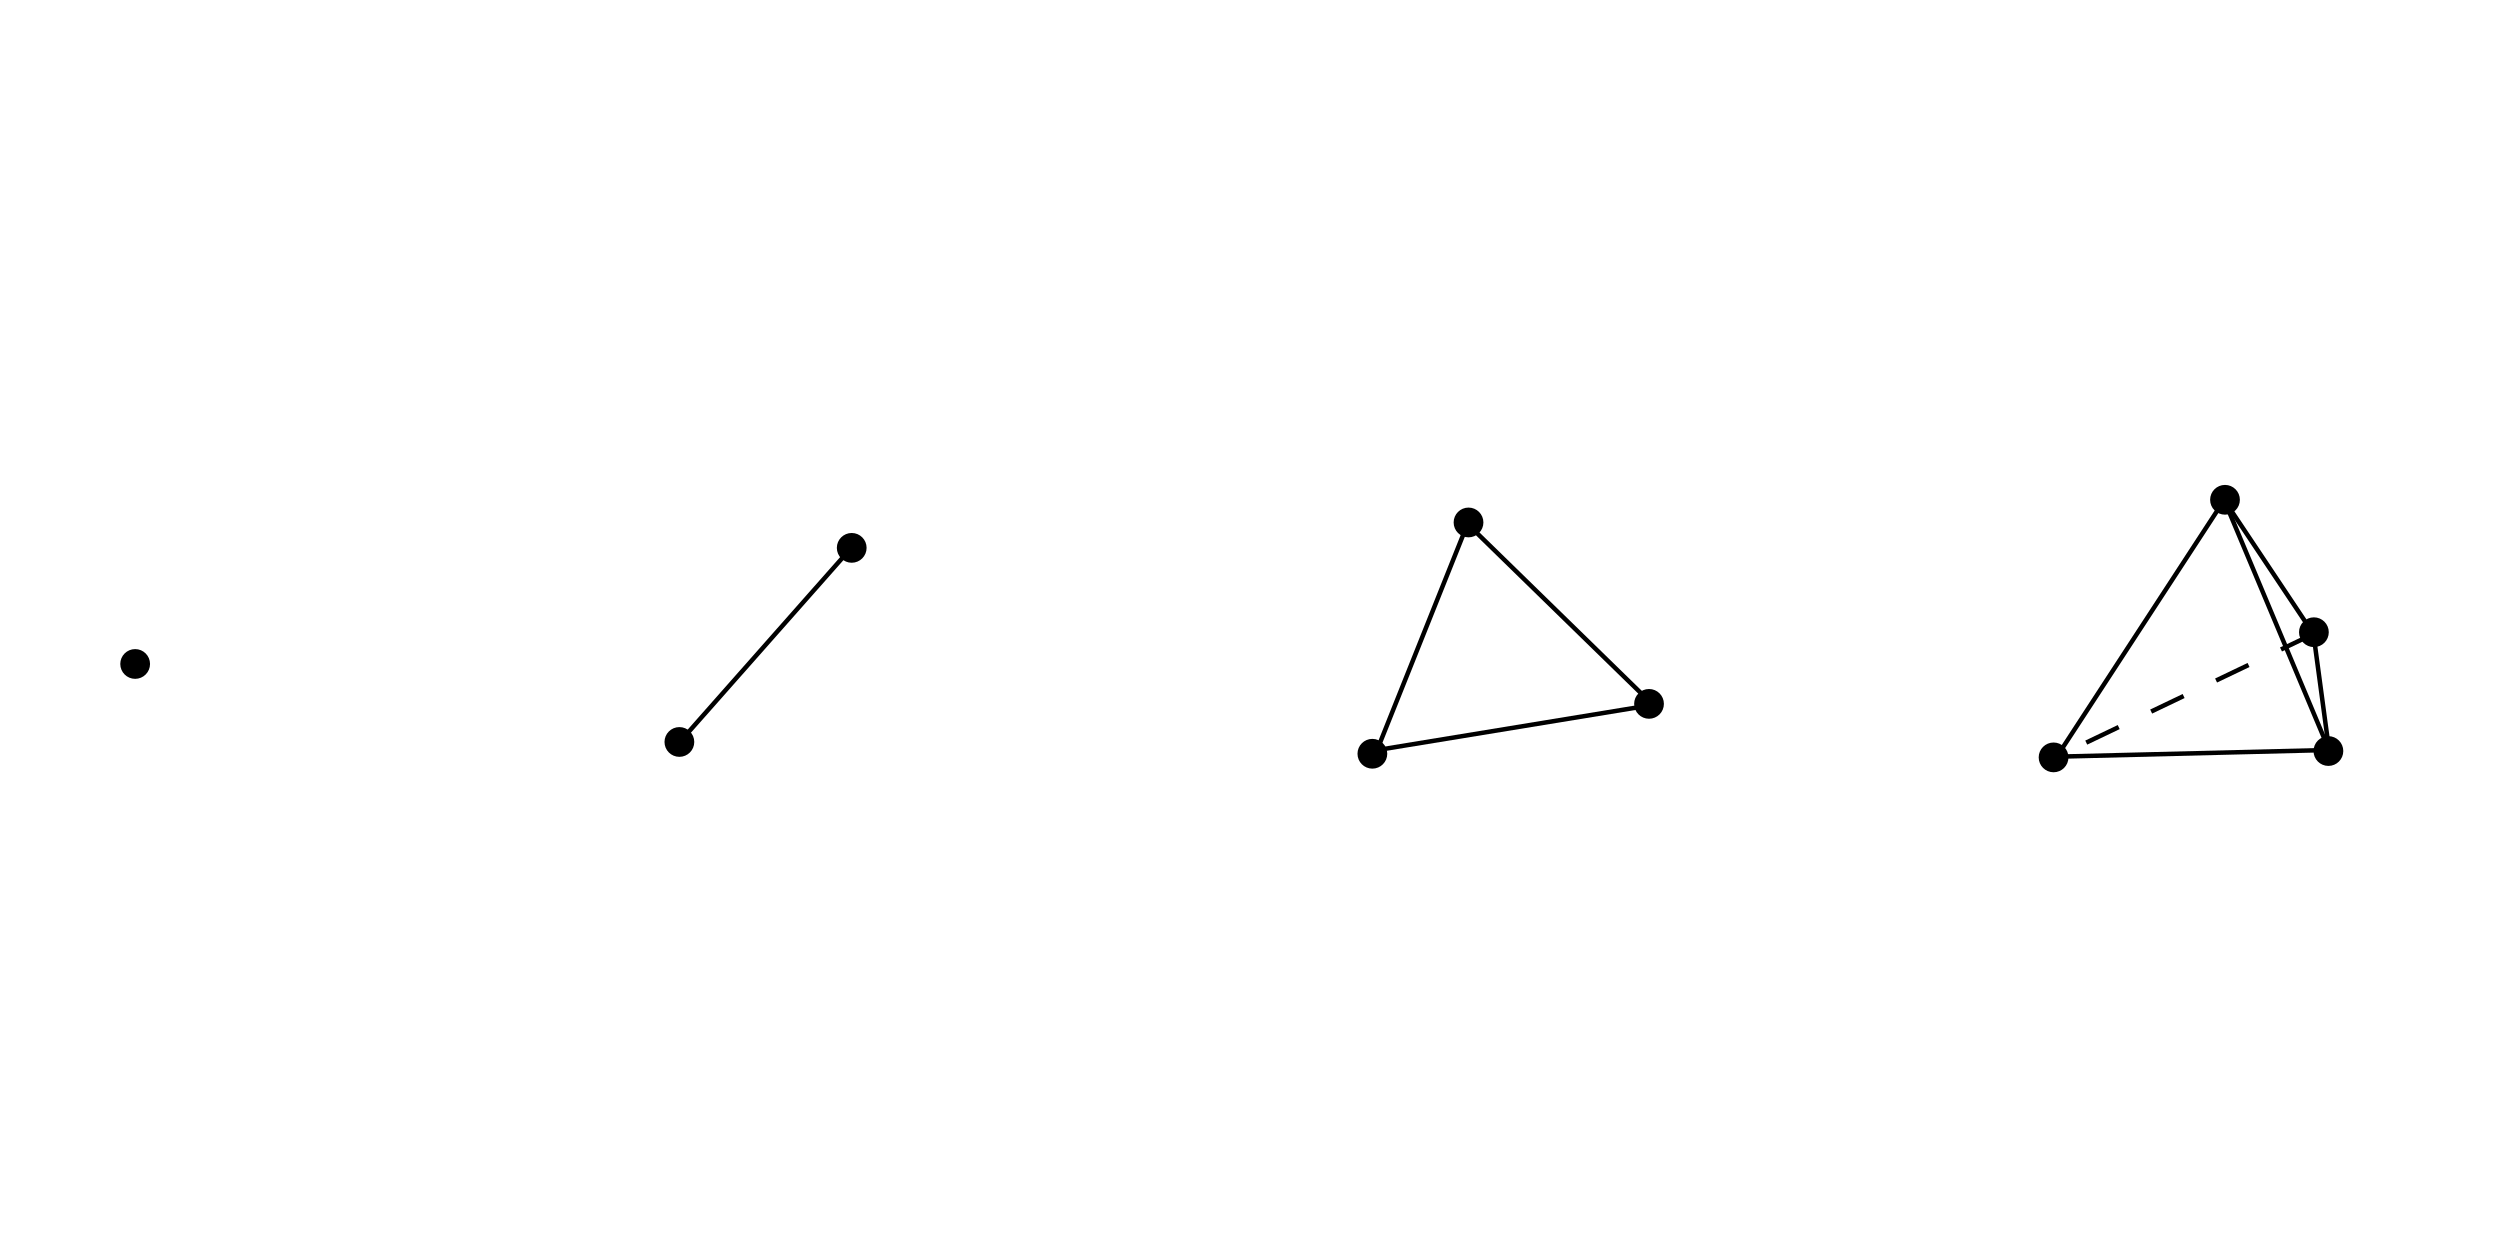
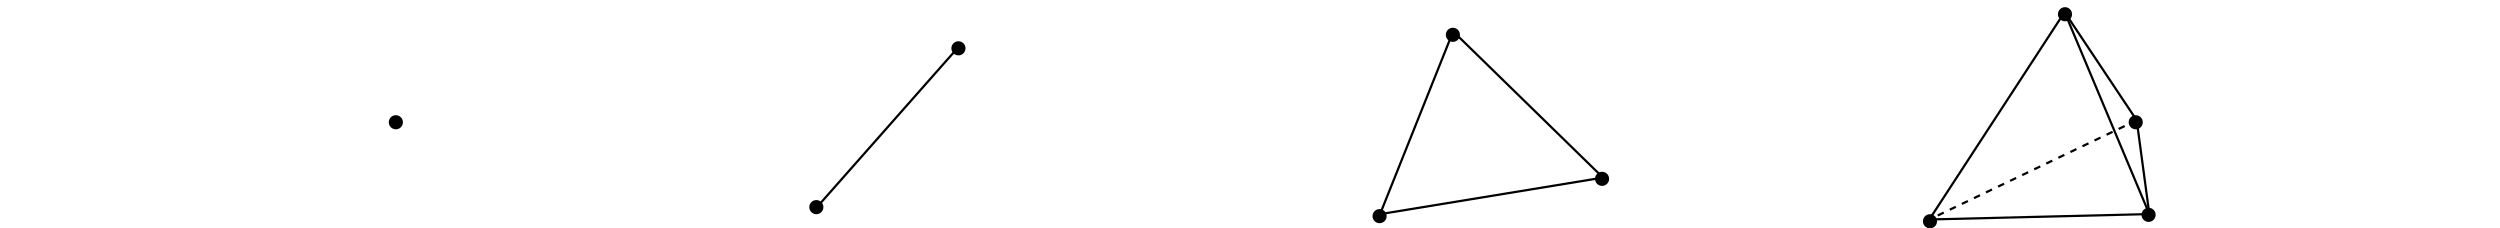
- <svg xmlns="http://www.w3.org/2000/svg" width="240mm" height="120mm" viewBox="0 0 240 120" version="1.1" id="svg8">
-   <defs id="defs2" />
+ <svg xmlns="http://www.w3.org/2000/svg" width="297mm" height="27mm" viewBox="0 0 297 27" version="1.1" id="svg8">
+   <defs id="defs2">
+     <marker id="marker-arrow-1" orient="auto-start-reverse" refY="0" refX="0" markerHeight="3" markerWidth="2">
+       <g transform="scale(1.393333)" id="g1392">
+         <path d="M -1.554,2.072 C -1.425,1.295 0,0.13 0.389,0 0,-0.13 -1.425,-1.295 -1.554,-2.072" style="fill:none;stroke:#000000;stroke-linecap:round;stroke-linejoin:round;stroke-miterlimit:10;stroke-dasharray:none;stroke-opacity:1" id="path1390" />
+ 0" /&gt;
+    </g>
+     </marker>
+   </defs>
  <g id="layer1" transform="translate(0,-177)">
-     <path style="fill:none;stroke:#000000;stroke-width:0.432px;stroke-linecap:butt;stroke-linejoin:miter;stroke-opacity:1" d="M 65.337,248.138 81.836,229.469" id="path1194" />
-     <path style="fill:none;stroke:#000000;stroke-width:0.432px;stroke-linecap:butt;stroke-linejoin:miter;stroke-opacity:1" d="m 132.2,249.007 8.684,-21.709 17.801,17.367" id="path1196" />
-     <path style="fill:none;stroke:#000000;stroke-width:0.432px;stroke-linecap:butt;stroke-linejoin:miter;stroke-opacity:1" d="m 132.2,249.007 26.485,-4.342" id="path1198" />
-     <path style="fill:none;stroke:#000000;stroke-width:0.432px;stroke-linecap:butt;stroke-linejoin:miter;stroke-opacity:1" d="m 213.522,225.004 -16.067,24.637" id="path1313" />
-     <path style="fill:none;stroke:#000000;stroke-width:0.432px;stroke-linecap:butt;stroke-linejoin:miter;stroke-opacity:1" d="M 223.591,248.998 213.522,225.004" id="path1315" />
-     <path style="fill:none;stroke:#000000;stroke-width:0.432px;stroke-linecap:butt;stroke-linejoin:miter;stroke-opacity:1" d="m 197.455,249.641 26.136,-0.643" id="path1317" />
-     <path style="fill:none;stroke:#000000;stroke-width:0.432px;stroke-linecap:butt;stroke-linejoin:miter;stroke-opacity:1" d="m 223.591,248.998 -1.5,-11.14" id="path1319" />
-     <path style="fill:none;stroke:#000000;stroke-width:0.432;stroke-linecap:butt;stroke-linejoin:miter;stroke-miterlimit:4;stroke-dasharray:3.454, 3.454;stroke-dashoffset:0;stroke-opacity:1" d="m 222.092,237.858 -24.637,11.783" id="path1321" />
-     <path style="fill:none;stroke:#000000;stroke-width:0.432px;stroke-linecap:butt;stroke-linejoin:miter;stroke-opacity:1" d="m 213.522,225.004 8.569,12.854" id="path1843" />
-     <circle style="fill:#000000;stroke:#000000;stroke-width:0.219;stroke-miterlimit:4;stroke-dasharray:none;stroke-dashoffset:0" id="path961-87-1" cx="158.306" cy="244.572" r="1.319" />
-     <circle style="fill:#000000;stroke:#000000;stroke-width:0.219;stroke-miterlimit:4;stroke-dasharray:none;stroke-dashoffset:0" id="path961-87-1-6" cx="131.748" cy="249.361" r="1.319" />
-     <circle style="fill:#000000;stroke:#000000;stroke-width:0.219;stroke-miterlimit:4;stroke-dasharray:none;stroke-dashoffset:0" id="path961-87-1-9" cx="140.978" cy="227.156" r="1.319" />
-     <circle style="fill:#000000;stroke:#000000;stroke-width:0.219;stroke-miterlimit:4;stroke-dasharray:none;stroke-dashoffset:0" id="path961-87-1-8" cx="81.765" cy="229.595" r="1.319" />
-     <circle style="fill:#000000;stroke:#000000;stroke-width:0.219;stroke-miterlimit:4;stroke-dasharray:none;stroke-dashoffset:0" id="path961-87-1-65" cx="65.221" cy="248.229" r="1.319" />
-     <circle style="fill:#000000;stroke:#000000;stroke-width:0.219;stroke-miterlimit:4;stroke-dasharray:none;stroke-dashoffset:0" id="path961-87-1-97" cx="12.975" cy="240.741" r="1.319" />
-     <circle style="fill:#000000;stroke:#000000;stroke-width:0.219;stroke-miterlimit:4;stroke-dasharray:none;stroke-dashoffset:0" id="path961-87-1-7" cx="197.143" cy="249.709" r="1.319" />
-     <circle style="fill:#000000;stroke:#000000;stroke-width:0.219;stroke-miterlimit:4;stroke-dasharray:none;stroke-dashoffset:0" id="path961-87-1-975" cx="223.527" cy="249.1" r="1.319" />
-     <circle style="fill:#000000;stroke:#000000;stroke-width:0.219;stroke-miterlimit:4;stroke-dasharray:none;stroke-dashoffset:0" id="path961-87-1-0" cx="222.134" cy="237.693" r="1.319" />
-     <circle style="fill:#000000;stroke:#000000;stroke-width:0.219;stroke-miterlimit:4;stroke-dasharray:none;stroke-dashoffset:0" id="path961-87-1-78" cx="213.6" cy="224.98" r="1.319" />
+     <path style="fill:none;fill-opacity:1;stroke:#000000;stroke-width:0.265;stroke-linecap:butt;stroke-linejoin:miter;stroke-dasharray:none;stroke-opacity:1;marker-start:none;marker-end:none" d="m 97.087,201.572 16.499,-18.67" id="path1194" />
+     <path style="fill:none;fill-opacity:1;stroke:#000000;stroke-width:0.265;stroke-linecap:butt;stroke-linejoin:miter;stroke-dasharray:none;stroke-opacity:1;marker-start:none;marker-end:none" d="m 163.95,202.44 8.684,-21.709 17.801,17.367" id="path1196" />
+     <path style="fill:none;fill-opacity:1;stroke:#000000;stroke-width:0.265;stroke-linecap:butt;stroke-linejoin:miter;stroke-dasharray:none;stroke-opacity:1;marker-start:none;marker-end:none" d="m 163.95,202.44 26.485,-4.342" id="path1198" />
+     <path style="fill:none;fill-opacity:1;stroke:#000000;stroke-width:0.265;stroke-linecap:butt;stroke-linejoin:miter;stroke-dasharray:none;stroke-opacity:1;marker-start:none;marker-end:none" d="M 245.272,178.437 229.205,203.074" id="path1313" />
+     <path style="fill:none;fill-opacity:1;stroke:#000000;stroke-width:0.265;stroke-linecap:butt;stroke-linejoin:miter;stroke-dasharray:none;stroke-opacity:1;marker-start:none;marker-end:none" d="M 255.341,202.431 245.272,178.437" id="path1315" />
+     <path style="fill:none;fill-opacity:1;stroke:#000000;stroke-width:0.265;stroke-linecap:butt;stroke-linejoin:miter;stroke-dasharray:none;stroke-opacity:1;marker-start:none;marker-end:none" d="m 229.205,203.074 26.136,-0.643" id="path1317" />
+     <path style="fill:none;fill-opacity:1;stroke:#000000;stroke-width:0.265;stroke-linecap:butt;stroke-linejoin:miter;stroke-dasharray:none;stroke-opacity:1;marker-start:none;marker-end:none" d="m 255.341,202.431 -1.5,-11.14" id="path1319" />
+     <path style="fill:none;fill-opacity:1;stroke:#000000;stroke-width:0.265;stroke-linecap:butt;stroke-linejoin:miter;stroke-miterlimit:4;stroke-dasharray:0.794, 0.794;stroke-dashoffset:0;stroke-opacity:1;marker-start:none;marker-end:none" d="M 253.842,191.291 229.205,203.074" id="path1321" />
+     <path style="fill:none;fill-opacity:1;stroke:#000000;stroke-width:0.265;stroke-linecap:butt;stroke-linejoin:miter;stroke-dasharray:none;stroke-opacity:1;marker-start:none;marker-end:none" d="m 245.272,178.437 8.569,12.854" id="path1843" />
+     <circle style="font-variation-settings:normal;opacity:0.99;vector-effect:none;fill:#000000;fill-opacity:1;fill-rule:evenodd;stroke:none;stroke-width:0.07;stroke-linecap:butt;stroke-linejoin:round;stroke-miterlimit:4;stroke-dasharray:none;stroke-dashoffset:0;stroke-opacity:1;-inkscape-stroke:none;marker-start:none;marker-end:none;stop-color:#000000;stop-opacity:1" id="path2581" cx="113.863" cy="182.74" r="0.84" />
+     <circle style="font-variation-settings:normal;opacity:0.99;vector-effect:none;fill:#000000;fill-opacity:1;fill-rule:evenodd;stroke:none;stroke-width:0.07;stroke-linecap:butt;stroke-linejoin:round;stroke-miterlimit:4;stroke-dasharray:none;stroke-dashoffset:0;stroke-opacity:1;-inkscape-stroke:none;marker-start:none;marker-end:none;stop-color:#000000" id="path2581-1" cx="163.895" cy="202.676" r="0.84" />
+     <circle style="font-variation-settings:normal;opacity:0.99;vector-effect:none;fill:#000000;fill-opacity:1;fill-rule:evenodd;stroke:none;stroke-width:0.07;stroke-linecap:butt;stroke-linejoin:round;stroke-miterlimit:4;stroke-dasharray:none;stroke-dashoffset:0;stroke-opacity:1;-inkscape-stroke:none;marker-start:none;marker-end:none;stop-color:#000000" id="path2581-5" cx="172.603" cy="181.136" r="0.84" />
+     <circle style="font-variation-settings:normal;opacity:0.99;vector-effect:none;fill:#000000;fill-opacity:1;fill-rule:evenodd;stroke:none;stroke-width:0.07;stroke-linecap:butt;stroke-linejoin:round;stroke-miterlimit:4;stroke-dasharray:none;stroke-dashoffset:0;stroke-opacity:1;-inkscape-stroke:none;marker-start:none;marker-end:none;stop-color:#000000" id="path2581-55" cx="190.325" cy="198.246" r="0.84" />
+     <circle style="font-variation-settings:normal;opacity:0.99;vector-effect:none;fill:#000000;fill-opacity:1;fill-rule:evenodd;stroke:none;stroke-width:0.07;stroke-linecap:butt;stroke-linejoin:round;stroke-miterlimit:4;stroke-dasharray:none;stroke-dashoffset:0;stroke-opacity:1;-inkscape-stroke:none;marker-start:none;marker-end:none;stop-color:#000000" id="path2581-55-5" cx="229.281" cy="203.287" r="0.84" />
+     <circle style="font-variation-settings:normal;opacity:0.99;vector-effect:none;fill:#000000;fill-opacity:1;fill-rule:evenodd;stroke:none;stroke-width:0.07;stroke-linecap:butt;stroke-linejoin:round;stroke-miterlimit:4;stroke-dasharray:none;stroke-dashoffset:0;stroke-opacity:1;-inkscape-stroke:none;marker-start:none;marker-end:none;stop-color:#000000" id="path2581-55-8" cx="255.252" cy="202.523" r="0.84" />
+     <circle style="font-variation-settings:normal;opacity:0.99;vector-effect:none;fill:#000000;fill-opacity:1;fill-rule:evenodd;stroke:none;stroke-width:0.07;stroke-linecap:butt;stroke-linejoin:round;stroke-miterlimit:4;stroke-dasharray:none;stroke-dashoffset:0;stroke-opacity:1;-inkscape-stroke:none;marker-start:none;marker-end:none;stop-color:#000000" id="path2581-55-0" cx="253.724" cy="191.524" r="0.84" />
+     <circle style="font-variation-settings:normal;opacity:0.99;vector-effect:none;fill:#000000;fill-opacity:1;fill-rule:evenodd;stroke:none;stroke-width:0.07;stroke-linecap:butt;stroke-linejoin:round;stroke-miterlimit:4;stroke-dasharray:none;stroke-dashoffset:0;stroke-opacity:1;-inkscape-stroke:none;marker-start:none;marker-end:none;stop-color:#000000" id="path2581-55-6" cx="245.322" cy="178.691" r="0.84" />
+     <circle style="font-variation-settings:normal;opacity:0.99;vector-effect:none;fill:#000000;fill-opacity:1;fill-rule:evenodd;stroke:none;stroke-width:0.07;stroke-linecap:butt;stroke-linejoin:round;stroke-miterlimit:4;stroke-dasharray:none;stroke-dashoffset:0;stroke-opacity:1;-inkscape-stroke:none;marker-start:none;marker-end:none;stop-color:#000000" id="path2581-8" cx="96.982" cy="201.607" r="0.84" />
+     <circle style="font-variation-settings:normal;opacity:0.99;vector-effect:none;fill:#000000;fill-opacity:1;fill-rule:evenodd;stroke:none;stroke-width:0.07;stroke-linecap:butt;stroke-linejoin:round;stroke-miterlimit:4;stroke-dasharray:none;stroke-dashoffset:0;stroke-opacity:1;-inkscape-stroke:none;marker-start:none;marker-end:none;stop-color:#000000" id="path2581-7" cx="47.027" cy="191.524" r="0.84" />
  </g>
</svg>
